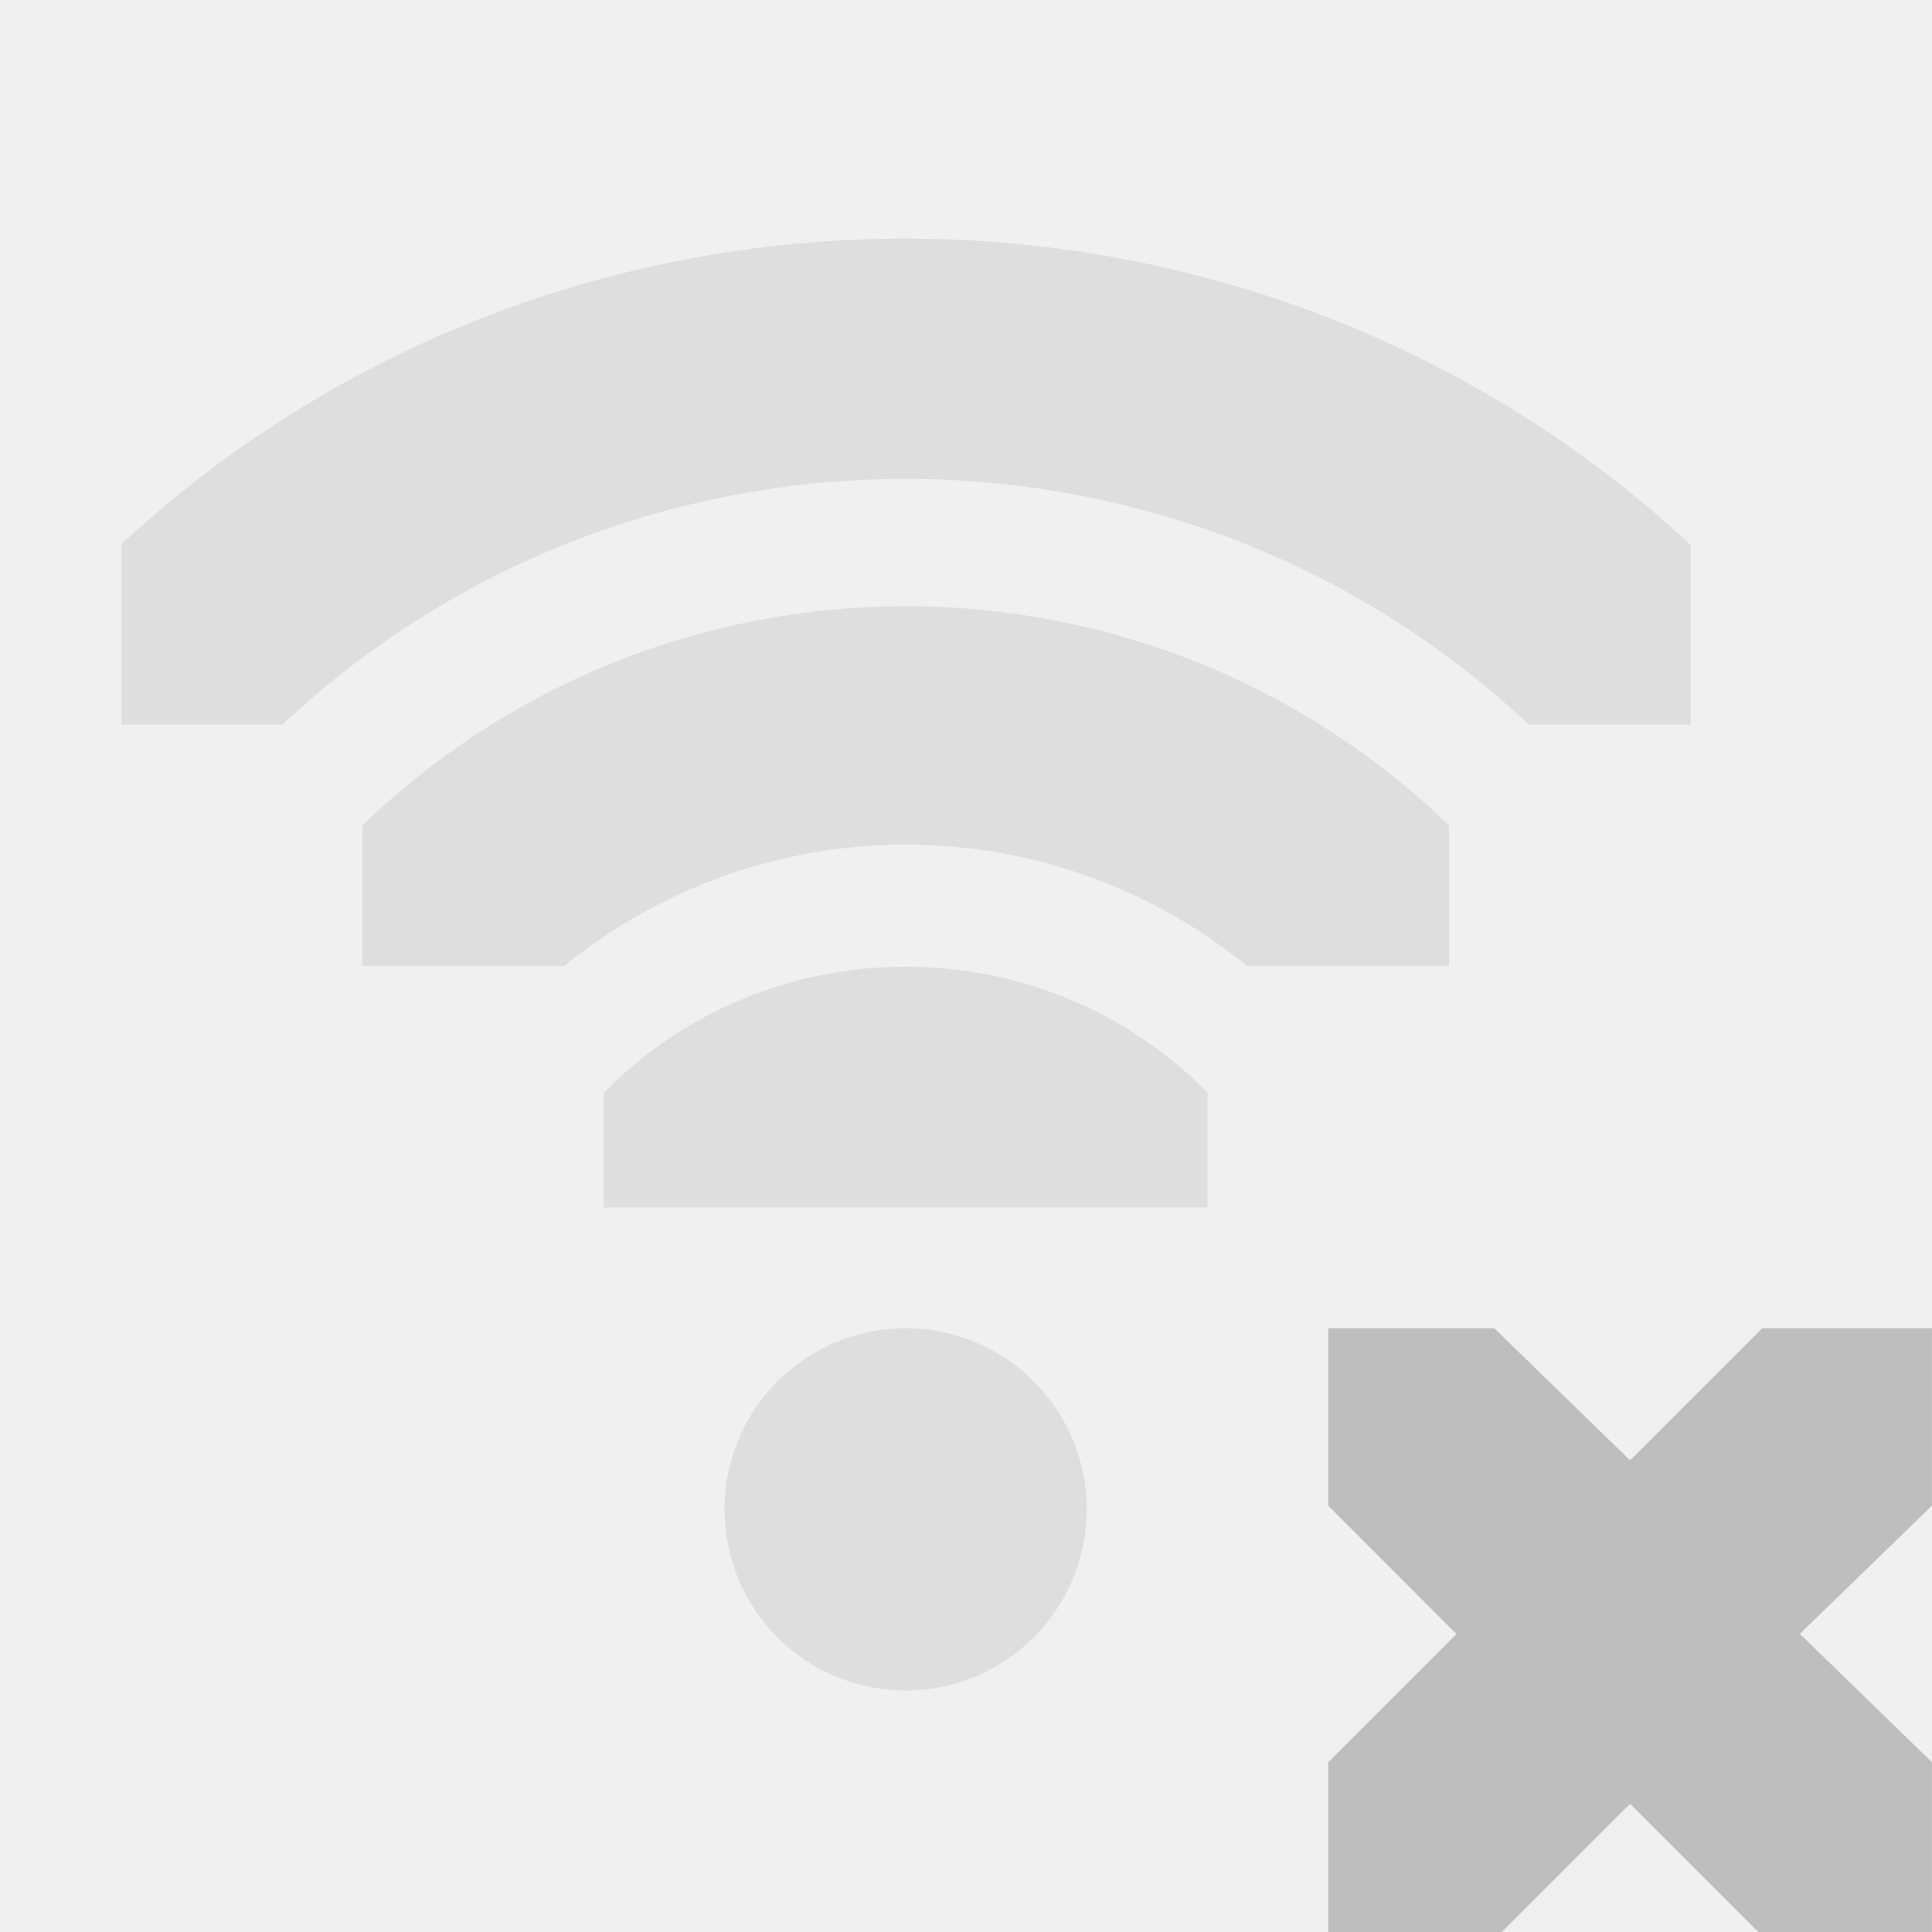
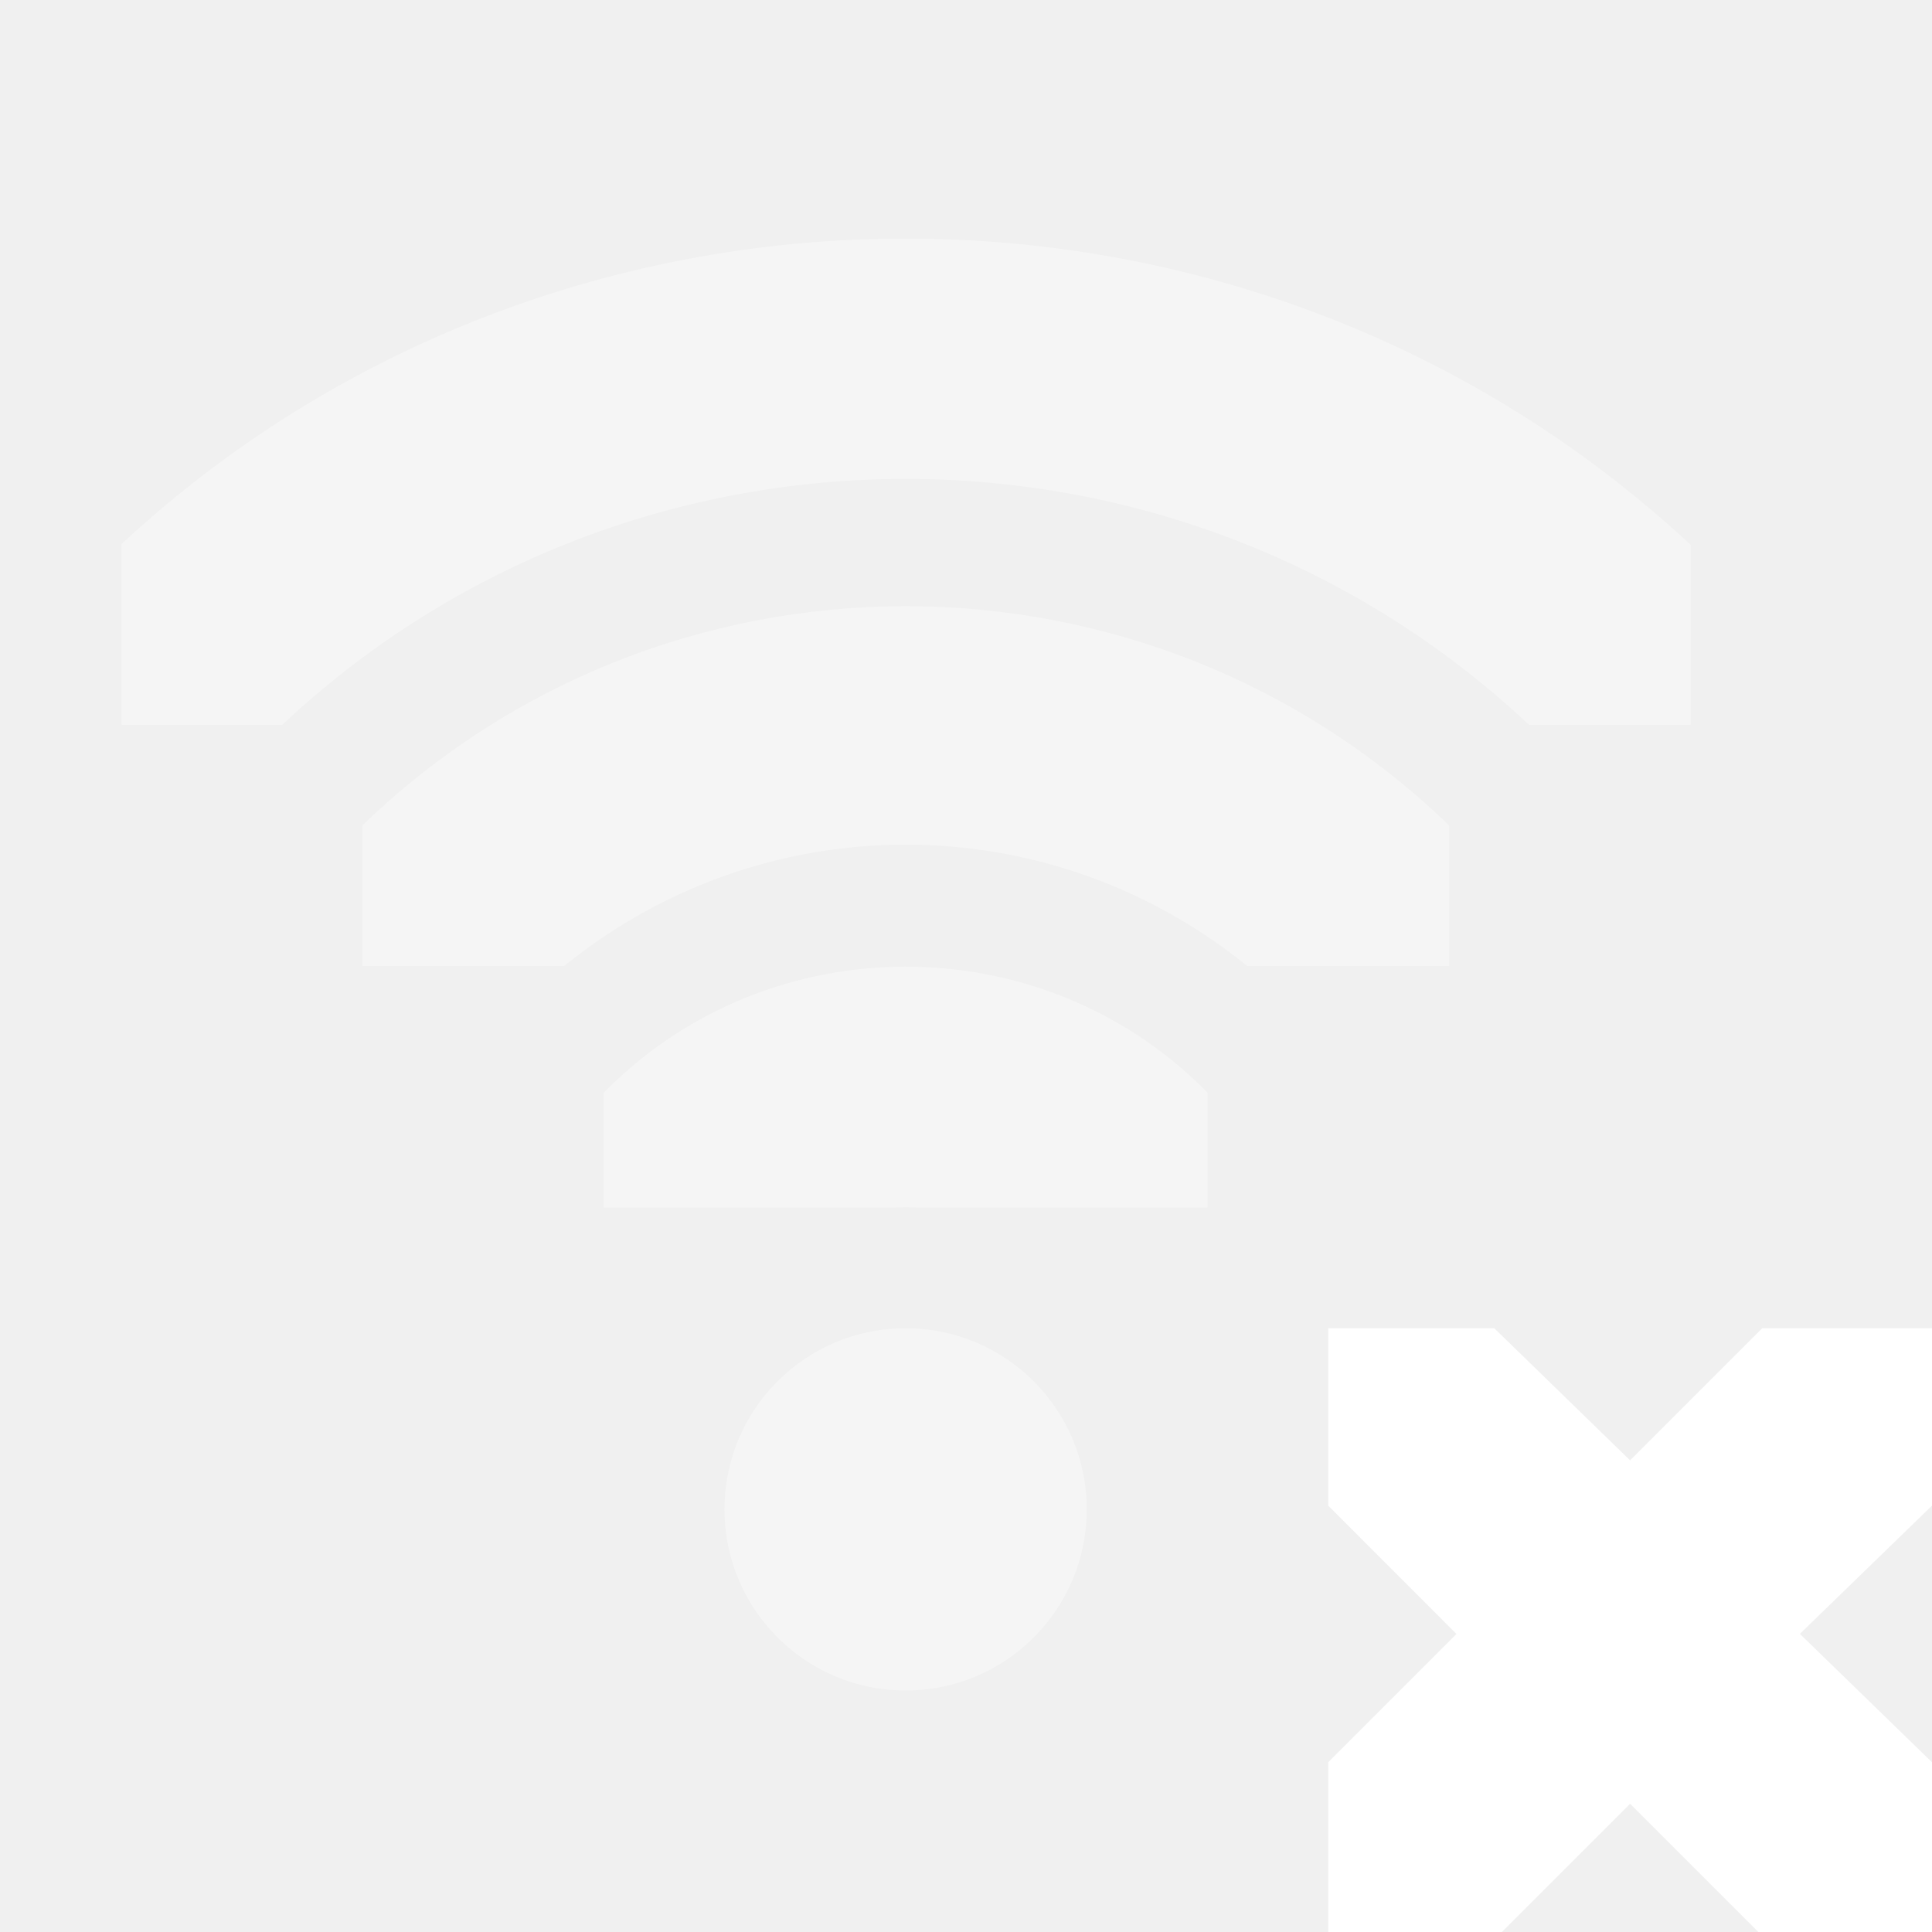
<svg xmlns="http://www.w3.org/2000/svg" id="svg7384" version="1.1" height="16" width="16">
  <defs id="defs7386">
    <clipPath id="clipPath6279-6-1-4-5" clipPathUnits="userSpaceOnUse">
-       <rect x="26.85" y="220.75" id="rect6281-3-0-3-5" height="6.375" style="color:#bebebe;fill:#bebebe;fill-opacity:1;fill-rule:nonzero;stroke:none;stroke-width:2;marker:none;visibility:visible;display:inline;overflow:visible" width="3.825" />
+       <rect x="26.85" y="220.75" id="rect6281-3-0-3-5" height="6.375" style="color:#ffffff;fill:#ffffff;fill-opacity:1;fill-rule:nonzero;stroke:none;stroke-width:2;marker:none;visibility:visible;display:inline;overflow:visible" width="3.825" />
    </clipPath>
    <clipPath id="clipPath6265-33-6-5-1-3" clipPathUnits="userSpaceOnUse">
-       <rect x="26.966" y="221.33" id="rect6267-6-9-1-4-8" height="5.216" style="color:#bebebe;fill:#bebebe;fill-opacity:1;fill-rule:nonzero;stroke:none;stroke-width:2;marker:none;visibility:visible;display:inline;overflow:visible" width="2.898" />
+       <rect x="26.966" y="221.33" id="rect6267-6-9-1-4-8" height="5.216" style="color:#ffffff;fill:#ffffff;fill-opacity:1;fill-rule:nonzero;stroke:none;stroke-width:2;marker:none;visibility:visible;display:inline;overflow:visible" width="2.898" />
    </clipPath>
    <clipPath id="clipPath6259-6-8-2-1-6-6" clipPathUnits="userSpaceOnUse">
-       <rect x="26.999" y="221.502" id="rect6261-4-9-2-0-9-0" height="4.873" style="color:#bebebe;fill:#bebebe;fill-opacity:1;stroke:none;stroke-width:2;marker:none;visibility:visible;display:inline;overflow:visible" width="1.876" />
+       <rect x="26.999" y="221.502" id="rect6261-4-9-2-0-9-0" height="4.873" style="color:#ffffff;fill:#ffffff;fill-opacity:1;stroke:none;stroke-width:2;marker:none;visibility:visible;display:inline;overflow:visible" width="1.876" />
    </clipPath>
  </defs>
  <g transform="translate(-121.0002,-177)" id="layer9" style="display:inline">
-     <path transform="matrix(1.5,0,0,1.5,86.5002,-124)" d="m 29,209 a 1,1 0 1 1 -2,0 1,1 0 1 1 2,0 z" id="path4054" style="opacity:0.35;fill:#bebebe;fill-opacity:1;stroke:none;display:inline" />
-     <path transform="matrix(0,-0.784314,0.784314,0,-47.137,208.059)" d="m 26.938,220.406 a 1.275,1.275 0 0 0 -0.656,2.188 c 0.758,0.758 0.758,1.93 0,2.688 a 1.282,1.282 0 1 0 1.812,1.812 c 1.732,-1.732 1.732,-4.58 0,-6.312 a 1.275,1.275 0 0 0 -1.156,-0.375 z" clip-path="url(#clipPath6279-6-1-4-5)" id="path4056" style="font-size:medium;font-style:normal;font-variant:normal;font-weight:normal;font-stretch:normal;text-indent:0;text-align:start;text-decoration:none;line-height:normal;letter-spacing:normal;word-spacing:normal;text-transform:none;direction:ltr;block-progression:tb;writing-mode:lr-tb;text-anchor:start;baseline-shift:baseline;opacity:0.35;color:#000000;fill:#bebebe;fill-opacity:1;stroke:none;stroke-width:2.55;marker:none;visibility:visible;display:inline;overflow:visible;enable-background:accumulate;font-family:Sans;-inkscape-font-specification:Sans" />
-     <path transform="matrix(0,-1.72549,1.72549,0,-257.9018,231.529)" d="m 27.125,221.094 a 0.58,0.58 0 0 0 -0.344,1 c 1.023,1.023 1.023,2.664 0,3.688 a 0.58,0.58 0 1 0 0.812,0.812 c 1.466,-1.466 1.466,-3.846 0,-5.312 a 0.58,0.58 0 0 0 -0.469,-0.188 z" clip-path="url(#clipPath6265-33-6-5-1-3)" id="path4058" style="font-size:medium;font-style:normal;font-variant:normal;font-weight:normal;font-stretch:normal;text-indent:0;text-align:start;text-decoration:none;line-height:normal;letter-spacing:normal;word-spacing:normal;text-transform:none;direction:ltr;block-progression:tb;writing-mode:lr-tb;text-anchor:start;baseline-shift:baseline;opacity:0.35;color:#000000;fill:#bebebe;fill-opacity:1;stroke:none;stroke-width:1.159;marker:none;visibility:visible;display:inline;overflow:visible;enable-background:accumulate;font-family:Sans;-inkscape-font-specification:Sans" />
-     <path transform="matrix(0,-2.66667,2.66667,0,-468.6658,255)" d="m 27.062,221.312 a 0.375,0.375 0 0 0 -0.125,0.625 c 1.101,1.101 1.101,2.899 0,4 a 0.376,0.376 0 1 0 0.531,0.531 c 1.388,-1.388 1.388,-3.674 0,-5.062 a 0.375,0.375 0 0 0 -0.406,-0.094 z" clip-path="url(#clipPath6259-6-8-2-1-6-6)" id="path4060" style="font-size:medium;font-style:normal;font-variant:normal;font-weight:normal;font-stretch:normal;text-indent:0;text-align:start;text-decoration:none;line-height:normal;letter-spacing:normal;word-spacing:normal;text-transform:none;direction:ltr;block-progression:tb;writing-mode:lr-tb;text-anchor:start;baseline-shift:baseline;opacity:0.35;color:#000000;fill:#bebebe;fill-opacity:1;stroke:none;stroke-width:0.75;marker:none;visibility:visible;display:inline;overflow:visible;enable-background:accumulate;font-family:Sans;-inkscape-font-specification:Sans" />
-     <path d="m 132,188 1.375,0 1.125,1.094 L 135.594,188 137,188 l 0,1.469 -1.094,1.062 L 137,191.594 137,193 135.562,193 134.5,191.938 133.438,193 132,193 l 0,-1.406 1.062,-1.062 L 132,189.469 132,188 z" id="path3761-2-3-5-4-8-9-8-9" style="color:#bebebe;fill:#bebebe;fill-opacity:1;stroke:none;stroke-width:2;marker:none;visibility:visible;display:inline;overflow:visible" />
+     <path transform="matrix(1.5,0,0,1.5,86.5002,-124)" d="m 29,209 a 1,1 0 1 1 -2,0 1,1 0 1 1 2,0 z" id="path4054" style="opacity:0.35;fill:#ffffff;fill-opacity:1;stroke:none;display:inline" />
+     <path transform="matrix(0,-0.784314,0.784314,0,-47.137,208.059)" d="m 26.938,220.406 a 1.275,1.275 0 0 0 -0.656,2.188 c 0.758,0.758 0.758,1.93 0,2.688 a 1.282,1.282 0 1 0 1.812,1.812 c 1.732,-1.732 1.732,-4.58 0,-6.312 a 1.275,1.275 0 0 0 -1.156,-0.375 z" clip-path="url(#clipPath6279-6-1-4-5)" id="path4056" style="font-size:medium;font-style:normal;font-variant:normal;font-weight:normal;font-stretch:normal;text-indent:0;text-align:start;text-decoration:none;line-height:normal;letter-spacing:normal;word-spacing:normal;text-transform:none;direction:ltr;block-progression:tb;writing-mode:lr-tb;text-anchor:start;baseline-shift:baseline;opacity:0.35;color:#000000;fill:#ffffff;fill-opacity:1;stroke:none;stroke-width:2.55;marker:none;visibility:visible;display:inline;overflow:visible;enable-background:accumulate;font-family:Sans;-inkscape-font-specification:Sans" />
+     <path transform="matrix(0,-1.72549,1.72549,0,-257.9018,231.529)" d="m 27.125,221.094 a 0.58,0.58 0 0 0 -0.344,1 c 1.023,1.023 1.023,2.664 0,3.688 a 0.58,0.58 0 1 0 0.812,0.812 c 1.466,-1.466 1.466,-3.846 0,-5.312 a 0.58,0.58 0 0 0 -0.469,-0.188 z" clip-path="url(#clipPath6265-33-6-5-1-3)" id="path4058" style="font-size:medium;font-style:normal;font-variant:normal;font-weight:normal;font-stretch:normal;text-indent:0;text-align:start;text-decoration:none;line-height:normal;letter-spacing:normal;word-spacing:normal;text-transform:none;direction:ltr;block-progression:tb;writing-mode:lr-tb;text-anchor:start;baseline-shift:baseline;opacity:0.35;color:#000000;fill:#ffffff;fill-opacity:1;stroke:none;stroke-width:1.159;marker:none;visibility:visible;display:inline;overflow:visible;enable-background:accumulate;font-family:Sans;-inkscape-font-specification:Sans" />
+     <path transform="matrix(0,-2.66667,2.66667,0,-468.6658,255)" d="m 27.062,221.312 a 0.375,0.375 0 0 0 -0.125,0.625 c 1.101,1.101 1.101,2.899 0,4 a 0.376,0.376 0 1 0 0.531,0.531 c 1.388,-1.388 1.388,-3.674 0,-5.062 a 0.375,0.375 0 0 0 -0.406,-0.094 z" clip-path="url(#clipPath6259-6-8-2-1-6-6)" id="path4060" style="font-size:medium;font-style:normal;font-variant:normal;font-weight:normal;font-stretch:normal;text-indent:0;text-align:start;text-decoration:none;line-height:normal;letter-spacing:normal;word-spacing:normal;text-transform:none;direction:ltr;block-progression:tb;writing-mode:lr-tb;text-anchor:start;baseline-shift:baseline;opacity:0.35;color:#000000;fill:#ffffff;fill-opacity:1;stroke:none;stroke-width:0.75;marker:none;visibility:visible;display:inline;overflow:visible;enable-background:accumulate;font-family:Sans;-inkscape-font-specification:Sans" />
+     <path d="m 132,188 1.375,0 1.125,1.094 L 135.594,188 137,188 l 0,1.469 -1.094,1.062 L 137,191.594 137,193 135.562,193 134.5,191.938 133.438,193 132,193 l 0,-1.406 1.062,-1.062 L 132,189.469 132,188 z" id="path3761-2-3-5-4-8-9-8-9" style="color:#ffffff;fill:#ffffff;fill-opacity:1;stroke:none;stroke-width:2;marker:none;visibility:visible;display:inline;overflow:visible" />
  </g>
  <g transform="translate(-121.0002,-177)" id="layer10" />
  <g transform="translate(-121.0002,-177)" id="layer11" />
  <g transform="translate(-121.0002,-177)" id="layer12" />
  <g transform="translate(-121.0002,-177)" id="layer13" />
  <g transform="translate(-121.0002,-177)" id="layer14" />
  <g transform="translate(-121.0002,-177)" id="layer15" style="display:inline" />
  <g transform="translate(-121.0002,-177)" id="g4953" style="display:inline" />
</svg>
